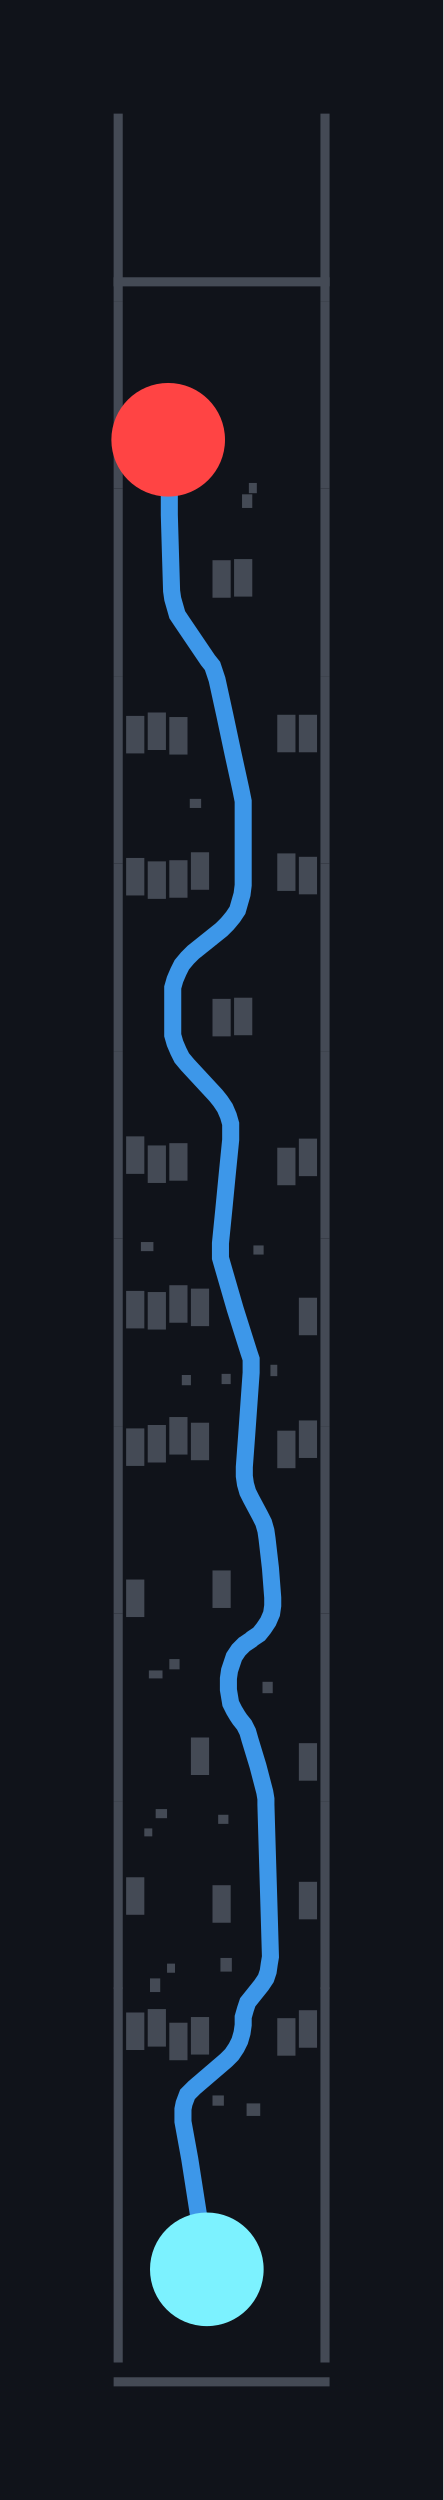
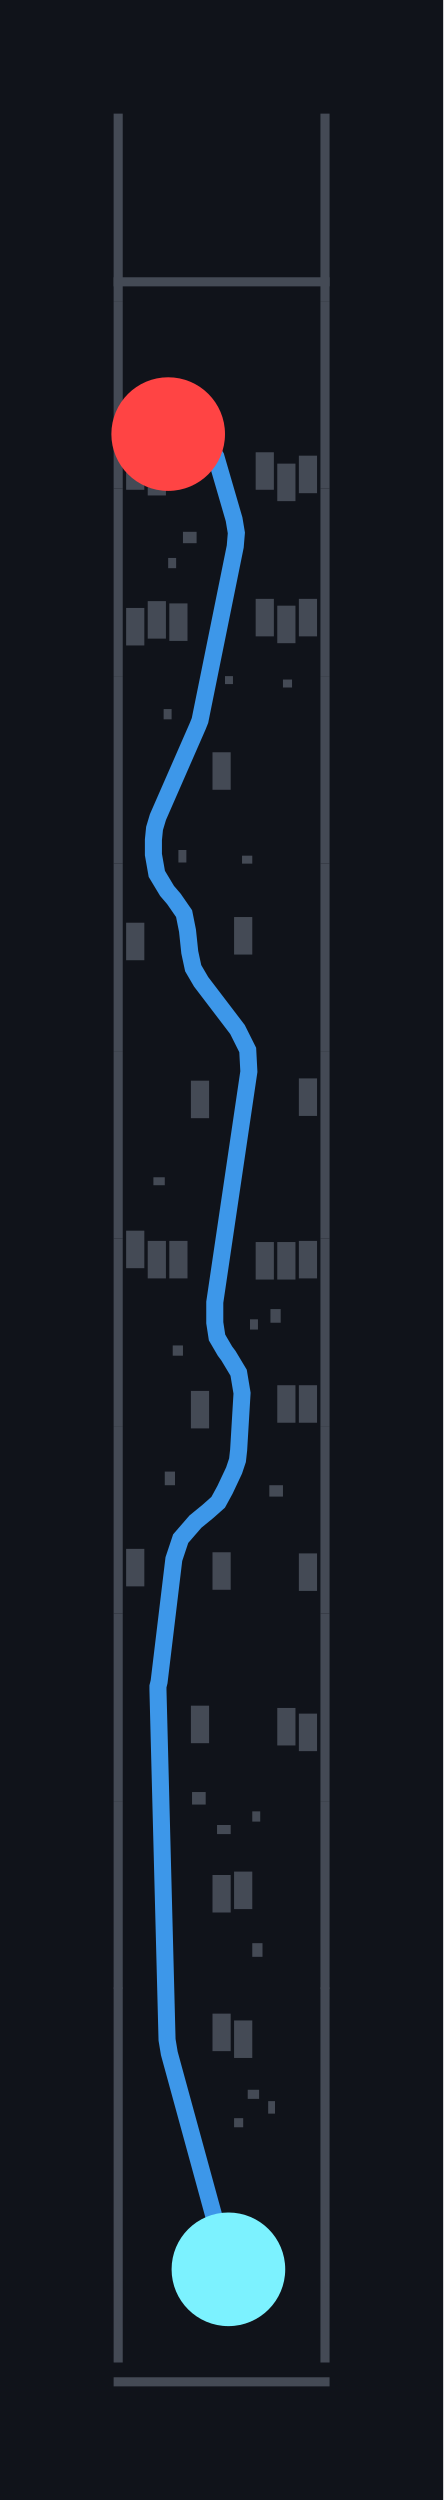
<svg xmlns="http://www.w3.org/2000/svg" width="39" height="220" viewBox="0 0 39 220">
  <rect x="0" y="0" width="39" height="220" fill="#10131a" />
  <rect x="10" y="191.4" width="0.8" height="16.5" fill="#444a55" />
  <rect x="28.2" y="191.4" width="0.8" height="16.5" fill="#444a55" />
  <rect x="10" y="174.9" width="0.8" height="16.5" fill="#444a55" />
  <rect x="28.2" y="174.9" width="0.8" height="16.5" fill="#444a55" />
  <rect x="10" y="158.5" width="0.8" height="16.5" fill="#444a55" />
  <rect x="28.2" y="158.5" width="0.8" height="16.5" fill="#444a55" />
  <rect x="10" y="142" width="0.8" height="16.5" fill="#444a55" />
  <rect x="28.2" y="142" width="0.8" height="16.5" fill="#444a55" />
  <rect x="10" y="125.5" width="0.8" height="16.5" fill="#444a55" />
  <rect x="28.2" y="125.5" width="0.8" height="16.5" fill="#444a55" />
  <rect x="10" y="109" width="0.8" height="16.5" fill="#444a55" />
  <rect x="28.2" y="109" width="0.8" height="16.5" fill="#444a55" />
  <rect x="10" y="92.5" width="0.8" height="16.5" fill="#444a55" />
  <rect x="28.2" y="92.5" width="0.8" height="16.5" fill="#444a55" />
  <rect x="10" y="76" width="0.8" height="16.5" fill="#444a55" />
  <rect x="28.2" y="76" width="0.8" height="16.5" fill="#444a55" />
  <rect x="10" y="59.5" width="0.8" height="16.5" fill="#444a55" />
  <rect x="28.2" y="59.5" width="0.8" height="16.5" fill="#444a55" />
  <rect x="10" y="43" width="0.8" height="16.5" fill="#444a55" />
  <rect x="28.2" y="43" width="0.8" height="16.5" fill="#444a55" />
  <rect x="10" y="26.5" width="0.8" height="16.5" fill="#444a55" />
  <rect x="28.2" y="26.5" width="0.8" height="16.5" fill="#444a55" />
  <rect x="10" y="10" width="0.8" height="16.5" fill="#444a55" />
  <rect x="28.2" y="10" width="0.8" height="16.5" fill="#444a55" />
  <rect x="10" y="209.2" width="19" height="0.8" fill="#444a55" />
  <rect x="10" y="24.4" width="19" height="0.8" fill="#444a55" />
-   <rect x="11.1" y="177.1" width="1.6" height="3.3" fill="#444a55" />
-   <rect x="13" y="176.8" width="1.6" height="3.3" fill="#444a55" />
-   <rect x="14.9" y="178" width="1.6" height="3.3" fill="#444a55" />
-   <rect x="16.8" y="177.5" width="1.6" height="3.3" fill="#444a55" />
-   <rect x="24.4" y="177.6" width="1.6" height="3.3" fill="#444a55" />
-   <rect x="26.3" y="176.9" width="1.6" height="3.3" fill="#444a55" />
-   <rect x="11.1" y="165.2" width="1.6" height="3.3" fill="#444a55" />
-   <rect x="18.7" y="165.9" width="1.6" height="3.3" fill="#444a55" />
-   <rect x="26.3" y="165.6" width="1.6" height="3.3" fill="#444a55" />
-   <rect x="16.8" y="152.9" width="1.6" height="3.3" fill="#444a55" />
-   <rect x="26.3" y="153.4" width="1.6" height="3.3" fill="#444a55" />
-   <rect x="11.1" y="139" width="1.6" height="3.3" fill="#444a55" />
-   <rect x="18.7" y="138.2" width="1.6" height="3.3" fill="#444a55" />
-   <rect x="11.1" y="125.7" width="1.6" height="3.3" fill="#444a55" />
-   <rect x="13" y="125.4" width="1.6" height="3.3" fill="#444a55" />
-   <rect x="14.9" y="124.7" width="1.6" height="3.3" fill="#444a55" />
-   <rect x="16.8" y="125.2" width="1.6" height="3.3" fill="#444a55" />
-   <rect x="24.4" y="125.9" width="1.6" height="3.3" fill="#444a55" />
-   <rect x="26.3" y="125" width="1.6" height="3.3" fill="#444a55" />
-   <rect x="11.1" y="113.6" width="1.6" height="3.3" fill="#444a55" />
-   <rect x="13" y="113.7" width="1.6" height="3.3" fill="#444a55" />
-   <rect x="14.9" y="113.1" width="1.6" height="3.3" fill="#444a55" />
-   <rect x="16.8" y="113.4" width="1.6" height="3.3" fill="#444a55" />
-   <rect x="26.3" y="114.2" width="1.6" height="3.3" fill="#444a55" />
-   <rect x="11.1" y="100" width="1.6" height="3.3" fill="#444a55" />
-   <rect x="13" y="100.8" width="1.6" height="3.3" fill="#444a55" />
-   <rect x="14.9" y="100.6" width="1.6" height="3.3" fill="#444a55" />
-   <rect x="24.4" y="101" width="1.6" height="3.3" fill="#444a55" />
-   <rect x="26.3" y="100.2" width="1.6" height="3.3" fill="#444a55" />
-   <rect x="18.7" y="87.9" width="1.6" height="3.3" fill="#444a55" />
-   <rect x="20.6" y="87.8" width="1.6" height="3.3" fill="#444a55" />
-   <rect x="11.1" y="75.5" width="1.6" height="3.3" fill="#444a55" />
-   <rect x="13" y="75.8" width="1.6" height="3.3" fill="#444a55" />
-   <rect x="14.9" y="75.7" width="1.6" height="3.3" fill="#444a55" />
-   <rect x="16.8" y="75" width="1.6" height="3.3" fill="#444a55" />
-   <rect x="24.4" y="75.1" width="1.6" height="3.3" fill="#444a55" />
-   <rect x="26.3" y="75.4" width="1.6" height="3.3" fill="#444a55" />
-   <rect x="11.1" y="63" width="1.6" height="3.3" fill="#444a55" />
-   <rect x="13" y="62.7" width="1.6" height="3.3" fill="#444a55" />
-   <rect x="14.9" y="63.1" width="1.6" height="3.3" fill="#444a55" />
-   <rect x="24.4" y="62.9" width="1.6" height="3.3" fill="#444a55" />
-   <rect x="26.3" y="62.9" width="1.6" height="3.3" fill="#444a55" />
-   <rect x="18.7" y="49.3" width="1.6" height="3.3" fill="#444a55" />
-   <rect x="20.6" y="49.2" width="1.6" height="3.3" fill="#444a55" />
-   <rect x="21.7" y="185.1" width="1.2" height="1.1" fill="#444a55" />
-   <rect x="18.7" y="184.4" width="1" height="0.9" fill="#444a55" />
-   <rect x="13.2" y="174.1" width="0.9" height="1.2" fill="#444a55" />
-   <rect x="14.7" y="172.8" width="0.7" height="0.8" fill="#444a55" />
-   <rect x="19.4" y="172.3" width="1" height="1.2" fill="#444a55" />
-   <rect x="19.2" y="159.7" width="0.9" height="0.8" fill="#444a55" />
-   <rect x="12.7" y="160.9" width="0.7" height="0.7" fill="#444a55" />
-   <rect x="13.7" y="159.2" width="1" height="0.8" fill="#444a55" />
-   <rect x="14.9" y="146" width="0.9" height="0.9" fill="#444a55" />
-   <rect x="13.1" y="147" width="1.2" height="0.7" fill="#444a55" />
-   <rect x="23.1" y="148" width="0.9" height="1" fill="#444a55" />
-   <rect x="23.8" y="120.1" width="0.6" height="1" fill="#444a55" />
-   <rect x="19.5" y="120.9" width="0.8" height="0.9" fill="#444a55" />
-   <rect x="16" y="121" width="0.8" height="0.9" fill="#444a55" />
-   <rect x="22.3" y="109.6" width="0.9" height="0.8" fill="#444a55" />
-   <rect x="12.4" y="109.3" width="1.1" height="0.8" fill="#444a55" />
-   <rect x="16.7" y="70.3" width="1" height="0.8" fill="#444a55" />
-   <rect x="21.9" y="42.5" width="0.7" height="0.9" fill="#444a55" />
-   <rect x="21.3" y="43.5" width="0.9" height="1.2" fill="#444a55" />
-   <polyline points="18.2,199.7 17.7,196.4 17.2,193.2 16.7,190 16.1,186.7 16.1,186.2 16.1,185.6 16.2,185.1 16.2,185.1 16.5,184.3 17.1,183.7 19.9,181.3 20.4,180.8 20.8,180.2 21.1,179.6 21.3,178.9 21.4,178.2 21.4,178.1 21.4,177.5 21.6,176.8 21.8,176.2 22.2,175.7 22.6,175.2 22.6,175.2 23,174.7 23.4,174.1 23.6,173.5 23.7,172.8 23.8,172.2 23.7,168.8 23.6,165.5 23.5,162.2 23.4,158.8 23.4,158.3 23.3,157.7 22.7,155.4 22,153.1 21.8,152.4 21.5,151.8 21.1,151.3 20.9,151 20.6,150.5 20.3,149.9 20.2,149.3 20.1,148.7 20.1,147.7 20.2,147 20.4,146.4 20.6,145.8 21,145.2 21.5,144.7 22.1,144.3 22.2,144.2 22.8,143.8 23.2,143.3 23.6,142.7 23.9,142 24,141.3 24,140.6 23.8,138 23.5,135.4 23.4,134.7 23.2,134 22.9,133.4 22.1,131.9 21.8,131.3 21.6,130.6 21.5,129.9 21.5,129.1 21.7,126.4 21.9,123.6 22.1,120.8 22.1,120.2 22.1,119.6 21.9,119 20.7,115.2 19.6,111.4 19.4,110.7 19.4,110.1 19.4,109.4 19.7,106.4 20,103.3 20.3,100.3 20.3,99.6 20.3,98.9 20.1,98.2 19.8,97.5 19.4,96.9 19,96.4 16.5,93.7 16,93.1 15.7,92.5 15.4,91.8 15.2,91.1 15.2,90.3 15.2,87.6 15.2,86.9 15.4,86.2 15.7,85.5 16,84.9 16.5,84.3 17,83.8 19.5,81.8 20,81.3 20.5,80.7 20.9,80.1 21.1,79.4 21.3,78.7 21.4,77.9 21.4,74.2 21.4,70.5 21.3,70 21.2,69.5 20.5,66.3 19.8,63 19.1,59.8 18.9,59.2 18.7,58.6 18.3,58.1 16,54.7 15.6,54.1 15.4,53.4 15.2,52.7 15.1,52 15,48.7 14.9,45.3 14.9,42 14.8,38.7" fill="none" stroke="#42a5ff" stroke-width="1.5" stroke-opacity="0.9" />
-   <circle cx="18.2" cy="199.7" r="5" fill="#7cf2ff" />
-   <circle cx="14.8" cy="38.7" r="5" fill="#ff4444" />
+   <rect x="18.7" y="177.2" width="1.6" height="3.3" fill="#444a55" />
+   <rect x="20.6" y="177.8" width="1.6" height="3.3" fill="#444a55" />
+   <rect x="18.7" y="165" width="1.6" height="3.3" fill="#444a55" />
+   <rect x="20.6" y="164.7" width="1.6" height="3.3" fill="#444a55" />
+   <rect x="16.8" y="150.1" width="1.6" height="3.3" fill="#444a55" />
+   <rect x="24.4" y="150.3" width="1.6" height="3.3" fill="#444a55" />
+   <rect x="26.3" y="150.8" width="1.6" height="3.3" fill="#444a55" />
+   <rect x="11.1" y="136.3" width="1.6" height="3.3" fill="#444a55" />
+   <rect x="18.7" y="136.6" width="1.6" height="3.3" fill="#444a55" />
+   <rect x="26.3" y="136.7" width="1.6" height="3.3" fill="#444a55" />
+   <rect x="16.8" y="122.4" width="1.6" height="3.3" fill="#444a55" />
+   <rect x="24.4" y="121.9" width="1.6" height="3.3" fill="#444a55" />
+   <rect x="26.3" y="121.9" width="1.6" height="3.3" fill="#444a55" />
+   <rect x="11.1" y="108.3" width="1.6" height="3.3" fill="#444a55" />
+   <rect x="13" y="109.2" width="1.6" height="3.3" fill="#444a55" />
+   <rect x="14.9" y="109.2" width="1.6" height="3.3" fill="#444a55" />
+   <rect x="22.5" y="109.3" width="1.6" height="3.3" fill="#444a55" />
+   <rect x="24.4" y="109.3" width="1.6" height="3.3" fill="#444a55" />
+   <rect x="26.3" y="109.2" width="1.6" height="3.3" fill="#444a55" />
+   <rect x="16.8" y="95.1" width="1.6" height="3.3" fill="#444a55" />
+   <rect x="26.3" y="94.9" width="1.6" height="3.3" fill="#444a55" />
+   <rect x="11.1" y="81.2" width="1.6" height="3.3" fill="#444a55" />
+   <rect x="20.6" y="80.7" width="1.6" height="3.3" fill="#444a55" />
+   <rect x="18.7" y="66.2" width="1.6" height="3.3" fill="#444a55" />
+   <rect x="11.1" y="53.5" width="1.6" height="3.3" fill="#444a55" />
+   <rect x="13" y="52.9" width="1.6" height="3.3" fill="#444a55" />
+   <rect x="14.9" y="53.1" width="1.6" height="3.3" fill="#444a55" />
+   <rect x="22.5" y="52.7" width="1.6" height="3.3" fill="#444a55" />
+   <rect x="24.4" y="53.3" width="1.6" height="3.3" fill="#444a55" />
+   <rect x="26.3" y="52.7" width="1.6" height="3.3" fill="#444a55" />
+   <rect x="11.1" y="39.8" width="1.6" height="3.3" fill="#444a55" />
+   <rect x="13" y="40.3" width="1.6" height="3.3" fill="#444a55" />
+   <rect x="22.5" y="39.8" width="1.6" height="3.3" fill="#444a55" />
+   <rect x="24.4" y="40.8" width="1.6" height="3.3" fill="#444a55" />
+   <rect x="26.3" y="40.1" width="1.6" height="3.3" fill="#444a55" />
+   <rect x="20.6" y="186.4" width="0.8" height="0.8" fill="#444a55" />
+   <rect x="21.8" y="183.9" width="1" height="0.8" fill="#444a55" />
+   <rect x="23.6" y="184.9" width="0.6" height="1.1" fill="#444a55" />
+   <rect x="22.2" y="171" width="0.9" height="1.2" fill="#444a55" />
+   <rect x="19.1" y="160.6" width="1.2" height="0.8" fill="#444a55" />
+   <rect x="16.9" y="157.7" width="1.2" height="1.1" fill="#444a55" />
+   <rect x="22.2" y="159.4" width="0.7" height="0.9" fill="#444a55" />
+   <rect x="14.5" y="129.5" width="0.9" height="1.2" fill="#444a55" />
+   <rect x="23.7" y="130.7" width="1.2" height="1" fill="#444a55" />
+   <rect x="15.2" y="118.4" width="0.9" height="0.9" fill="#444a55" />
+   <rect x="22" y="116.1" width="0.7" height="0.9" fill="#444a55" />
+   <rect x="23.8" y="115.2" width="0.9" height="1.2" fill="#444a55" />
+   <rect x="13.5" y="103.6" width="1" height="0.7" fill="#444a55" />
+   <rect x="21.3" y="75.3" width="0.9" height="0.7" fill="#444a55" />
+   <rect x="15.7" y="74.8" width="0.7" height="1.1" fill="#444a55" />
+   <rect x="19.8" y="59.5" width="0.7" height="0.7" fill="#444a55" />
+   <rect x="14.4" y="62.4" width="0.7" height="0.9" fill="#444a55" />
+   <rect x="24.9" y="59.8" width="0.8" height="0.7" fill="#444a55" />
+   <rect x="14.8" y="49.1" width="0.7" height="0.9" fill="#444a55" />
+   <rect x="16.1" y="46.8" width="1.2" height="1" fill="#444a55" />
+   <polyline points="20.1,199.7 14.9,180.7 14.8,180.1 14.7,179.5 13.9,148.7 13.9,148.4 14,148 15.3,137.2 15.9,135.4 17.2,133.9 18.3,133 19.2,132.2 19.8,131.1 20.6,129.4 20.9,128.5 21,127.6 21.3,122.6 21,120.8 20.1,119.3 19.8,118.9 19.1,117.7 18.9,116.4 18.9,115.3 18.9,114.9 18.9,114.6 21.9,94.3 21.8,92.4 20.9,90.6 17.7,86.4 17,85.2 16.7,83.8 16.5,81.9 16.2,80.4 15.3,79.1 14.7,78.4 13.8,76.9 13.5,75.2 13.5,73.9 13.6,72.9 13.9,71.9 17.4,63.9 17.6,63.4 17.7,62.9 20.7,48.1 20.8,46.9 20.6,45.7 19,40.2 18.1,38.8 16.6,38 14.9,38.2 14.8,38.2" fill="none" stroke="#42a5ff" stroke-width="1.5" stroke-opacity="0.9" />
+   <circle cx="20.1" cy="199.7" r="5" fill="#7cf2ff" />
+   <circle cx="14.8" cy="38.2" r="5" fill="#ff4444" />
</svg>
